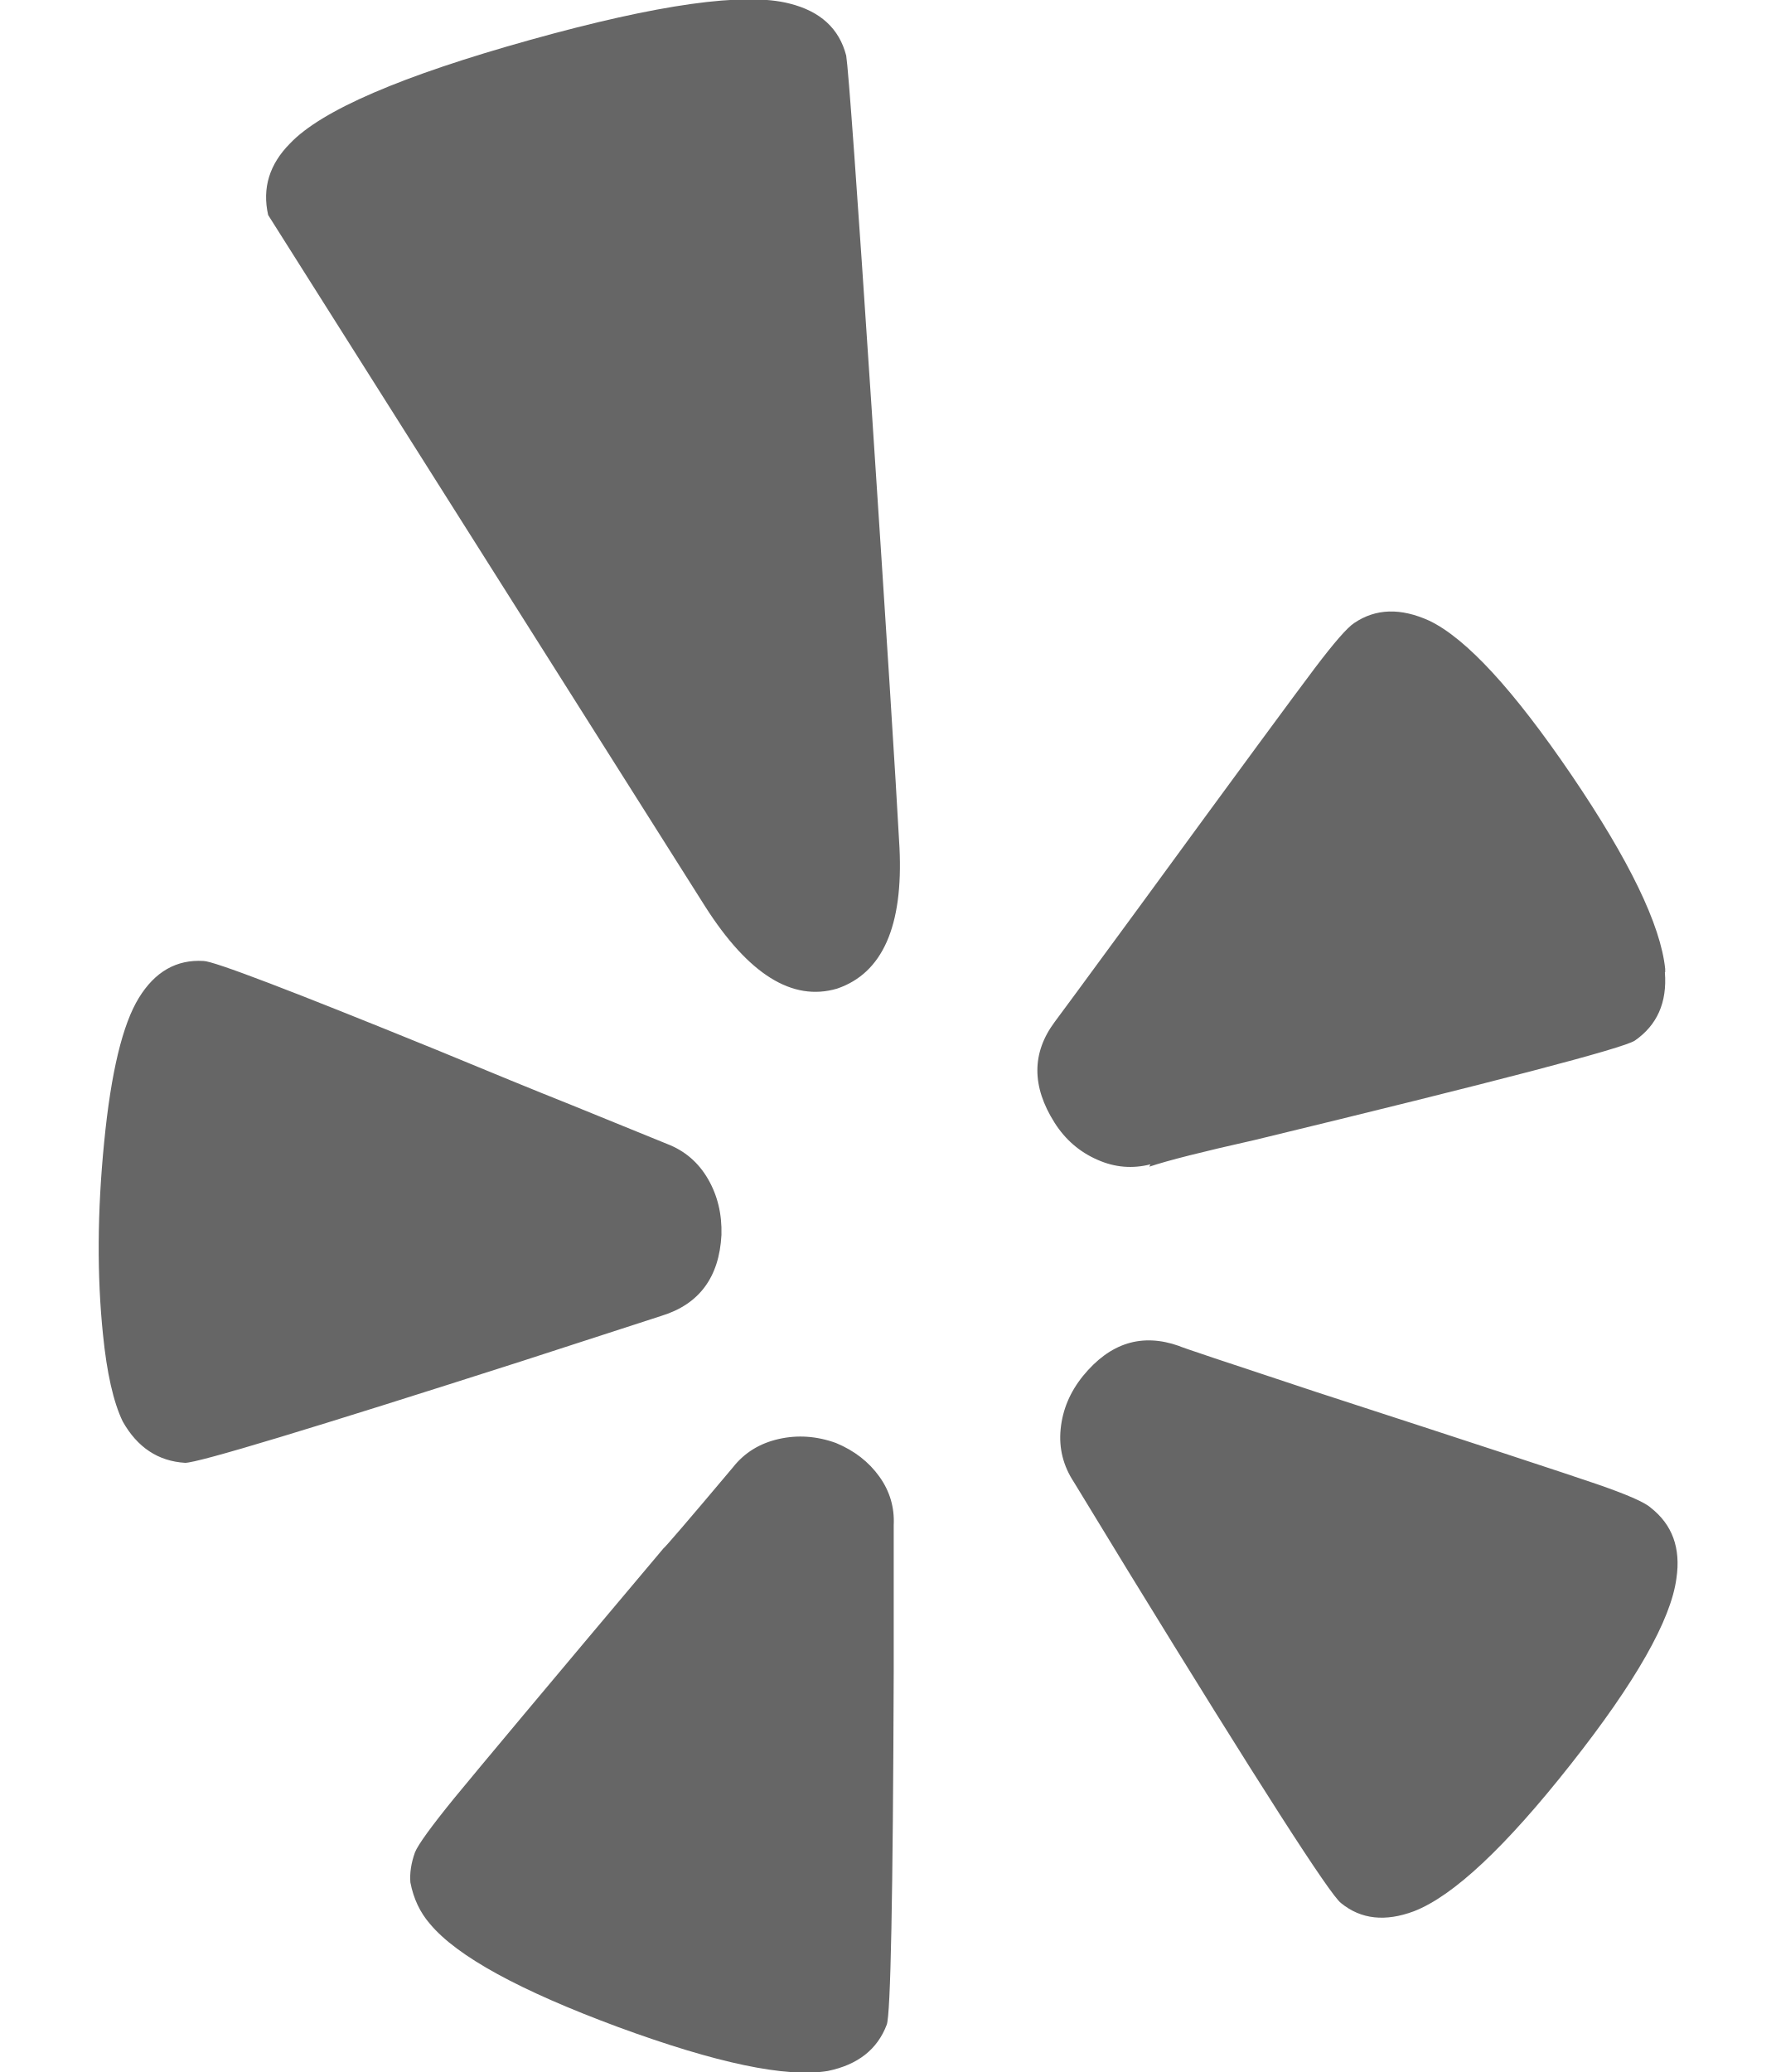
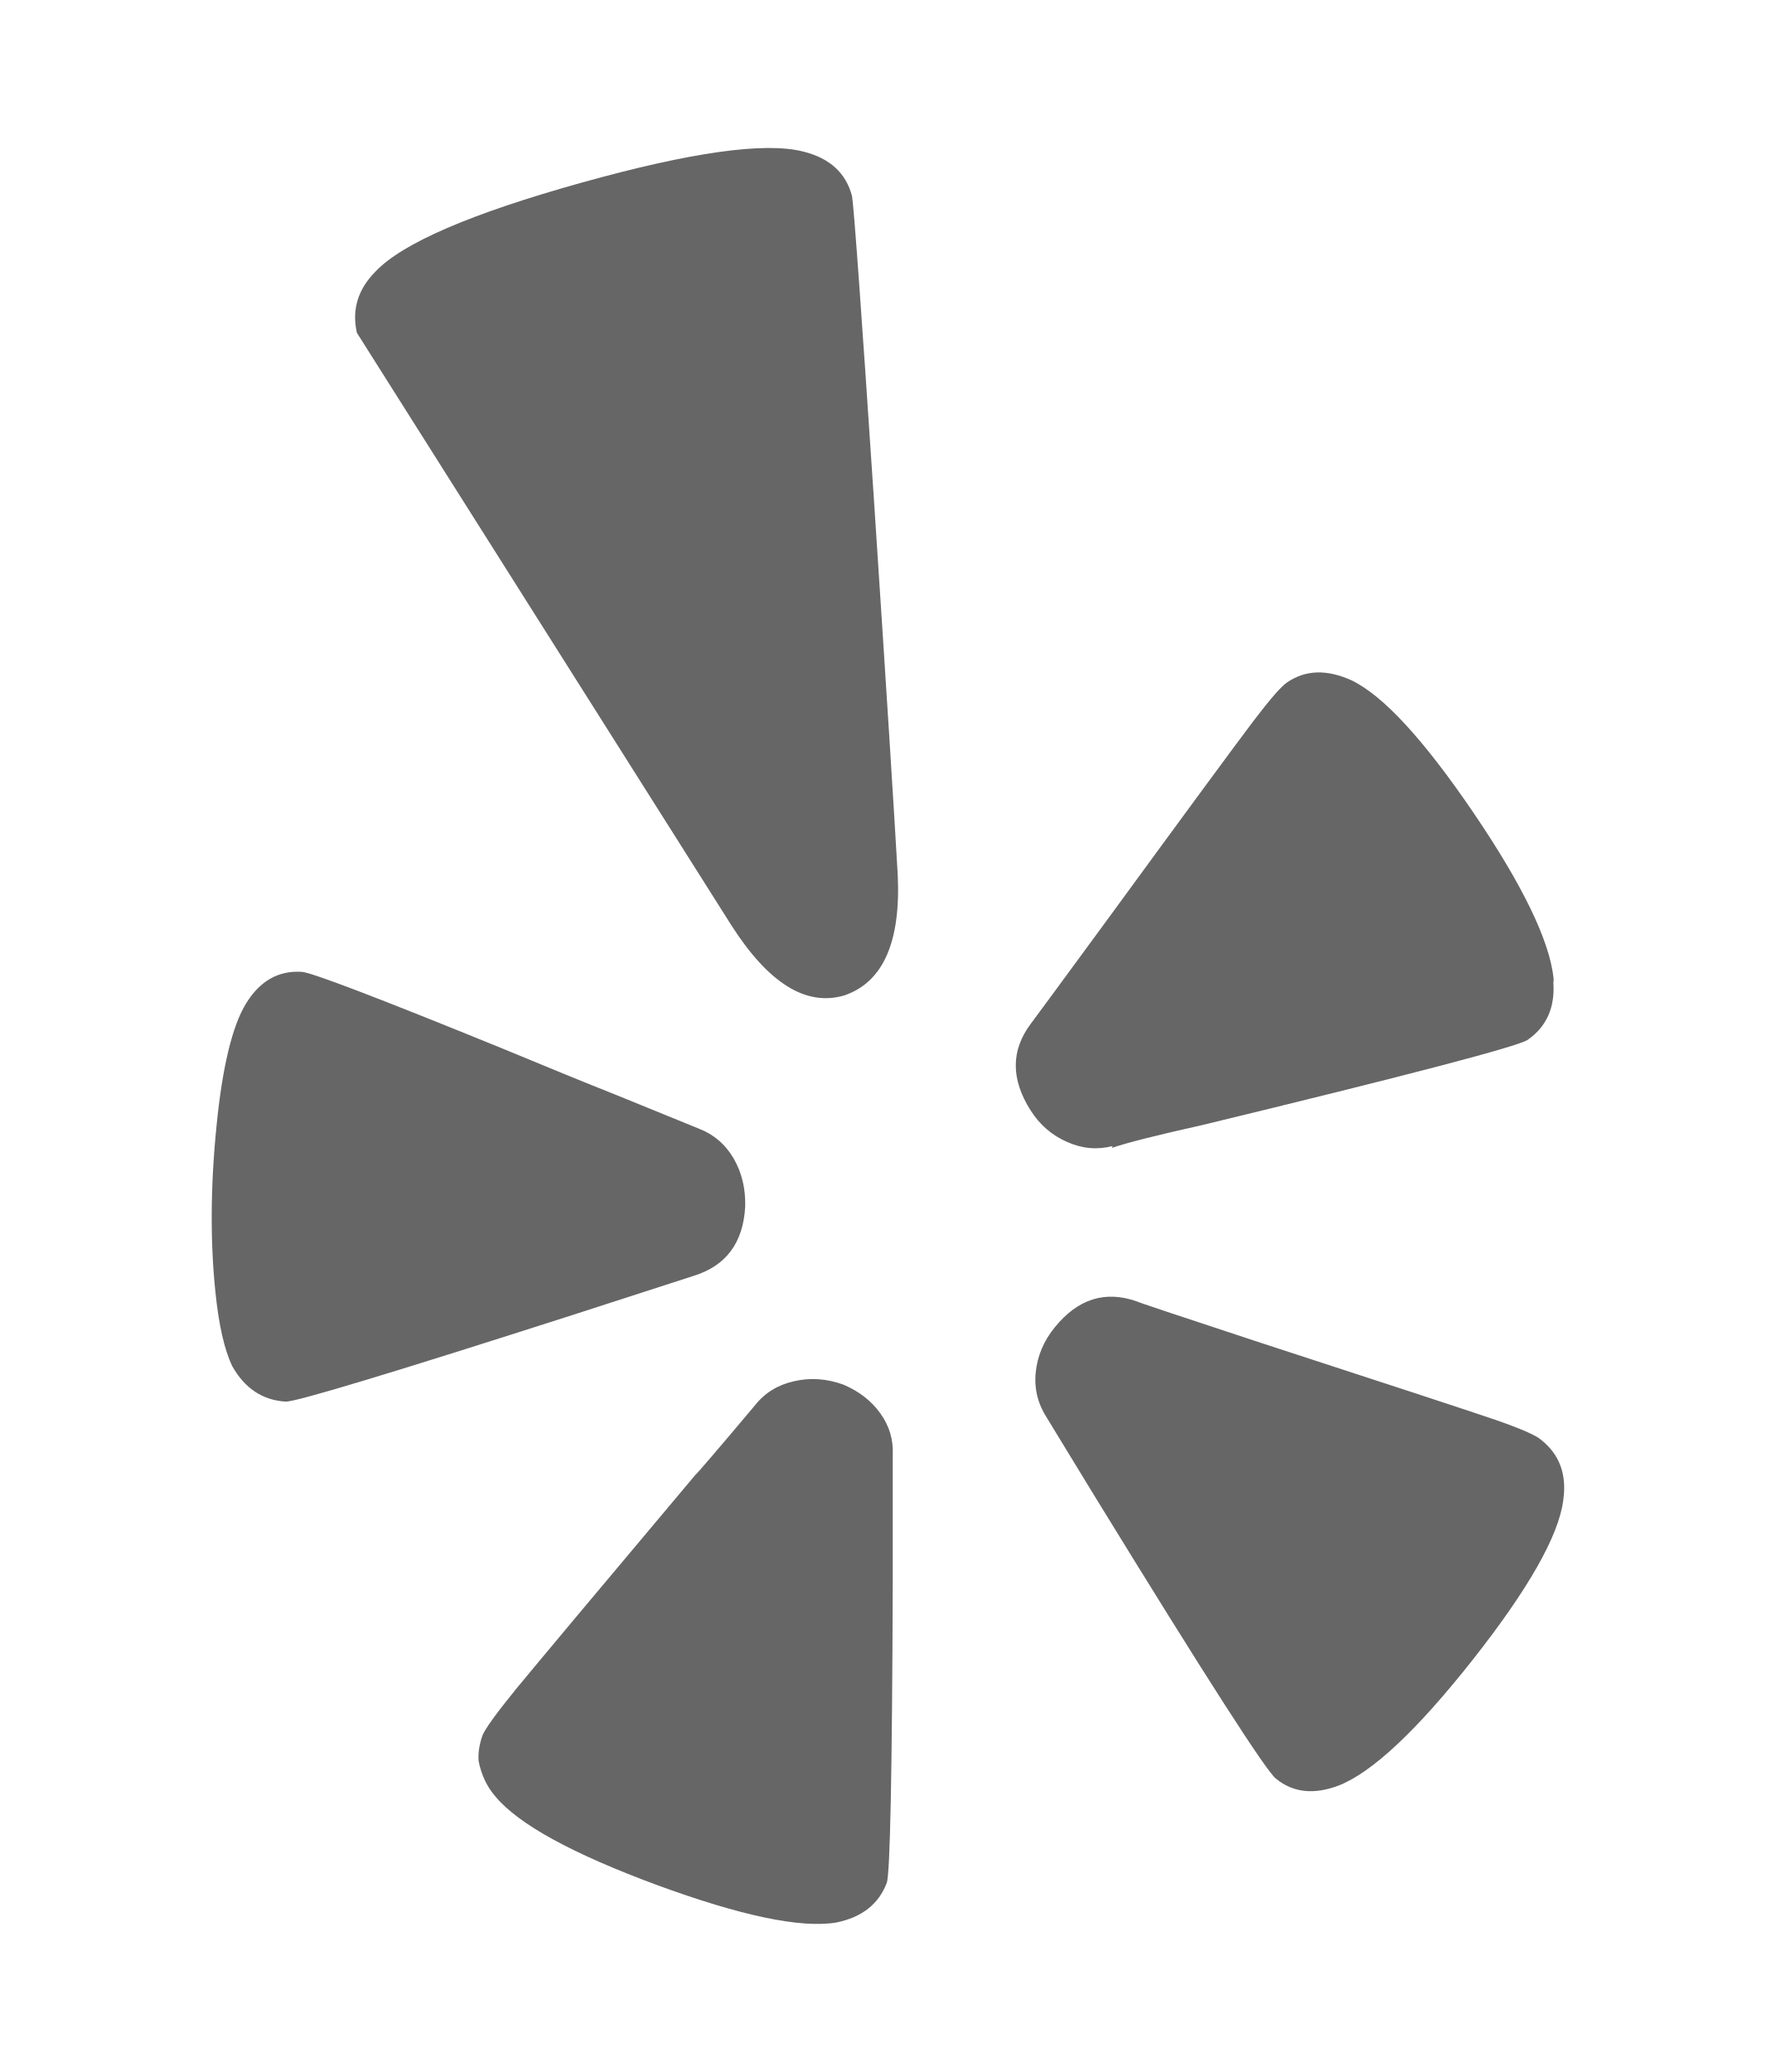
- <svg xmlns="http://www.w3.org/2000/svg" version="1.1" id="Layer_1" x="0px" y="0px" width="12px" height="14px" viewBox="0 0 12 14" enable-background="new 0 0 12 14" xml:space="preserve">
-   <path fill="#666666" d="M6.039,10.305v0.992c-0.005,1.521-0.021,2.314-0.047,2.383c-0.063,0.167-0.195,0.271-0.398,0.313  c-0.282,0.047-0.754-0.053-1.418-0.297C3.512,13.45,3.089,13.219,2.906,13c-0.068-0.078-0.112-0.172-0.133-0.281  c-0.005-0.063,0.005-0.13,0.031-0.203c0.021-0.052,0.109-0.174,0.266-0.367c0.157-0.191,0.628-0.755,1.414-1.688  c0.005,0,0.162-0.182,0.469-0.547c0.078-0.099,0.181-0.162,0.309-0.191C5.39,9.694,5.519,9.703,5.649,9.75  c0.125,0.052,0.222,0.128,0.293,0.227C6.013,10.076,6.045,10.186,6.039,10.305L6.039,10.305z M4.875,8.344  C4.86,8.631,4.724,8.813,4.469,8.891L3.532,9.195C2.1,9.654,1.34,9.884,1.251,9.884c-0.182-0.011-0.323-0.104-0.422-0.28  C0.766,9.473,0.722,9.277,0.696,9.018c-0.041-0.396-0.039-0.83,0.008-1.302C0.75,7.245,0.829,6.92,0.938,6.743  c0.109-0.178,0.255-0.261,0.437-0.25c0.068,0,0.594,0.201,1.578,0.602c0.365,0.151,0.664,0.274,0.898,0.367l0.656,0.267  c0.12,0.046,0.212,0.125,0.277,0.237C4.849,8.078,4.879,8.204,4.875,8.344L4.875,8.344z M11.328,10.664  c-0.037,0.281-0.275,0.701-0.715,1.258c-0.44,0.558-0.793,0.889-1.059,0.992c-0.193,0.072-0.357,0.055-0.492-0.055  c-0.073-0.053-0.553-0.8-1.438-2.242l-0.367-0.602c-0.072-0.109-0.103-0.229-0.09-0.359C7.18,9.525,7.23,9.406,7.318,9.297  c0.183-0.224,0.398-0.291,0.648-0.203C7.973,9.1,8.282,9.203,8.896,9.406c1.058,0.344,1.688,0.551,1.892,0.621  c0.203,0.07,0.325,0.123,0.366,0.16C11.301,10.302,11.358,10.461,11.328,10.664L11.328,10.664z M6.078,5.727  C6.104,6.258,5.963,6.576,5.656,6.68C5.354,6.769,5.057,6.583,4.765,6.125L1.812,1.453C1.771,1.271,1.82,1.11,1.96,0.969  C2.173,0.745,2.714,0.512,3.581,0.27s1.452-0.324,1.754-0.246c0.208,0.052,0.336,0.169,0.383,0.352  C5.733,0.47,5.791,1.266,5.89,2.763C5.989,4.26,6.052,5.249,6.078,5.727L6.078,5.727z M11.25,6.57  c0.016,0.204-0.053,0.357-0.203,0.461c-0.078,0.052-0.935,0.276-2.57,0.672c-0.348,0.078-0.586,0.138-0.711,0.18l0.008-0.016  C7.654,7.898,7.534,7.889,7.415,7.836c-0.119-0.052-0.216-0.135-0.289-0.25c-0.155-0.245-0.155-0.471,0-0.68  c0.005-0.005,0.2-0.271,0.586-0.797c0.651-0.891,1.042-1.422,1.172-1.594C9.014,4.343,9.103,4.241,9.15,4.21  c0.146-0.099,0.314-0.104,0.508-0.016c0.25,0.12,0.57,0.468,0.961,1.043c0.391,0.576,0.602,1.012,0.633,1.309v0.023L11.25,6.57z" />
+ <svg xmlns="http://www.w3.org/2000/svg" version="1.1" id="Layer_1" x="0px" y="0px" width="24px" height="28px" viewBox="0 0 24 28" enable-background="new 0 0 24 28" xml:space="preserve">
+   <path fill="#666666" d="M12.065,19.662v1.699c-0.008,2.605-0.036,3.964-0.081,4.083c-0.108,0.286-0.334,0.465-0.682,0.536  c-0.483,0.08-1.292-0.091-2.43-0.509c-1.137-0.421-1.862-0.817-2.175-1.192c-0.117-0.134-0.192-0.295-0.229-0.481  c-0.008-0.108,0.009-0.223,0.053-0.348c0.037-0.09,0.188-0.299,0.456-0.629c0.27-0.327,1.077-1.293,2.422-2.892  c0.009,0,0.278-0.313,0.804-0.938c0.134-0.17,0.31-0.277,0.529-0.326c0.22-0.051,0.44-0.035,0.663,0.045  c0.214,0.09,0.381,0.22,0.502,0.389C12.02,19.27,12.075,19.459,12.065,19.662L12.065,19.662z M10.071,16.303  c-0.026,0.491-0.259,0.803-0.696,0.938L7.77,17.76c-2.453,0.787-3.756,1.181-3.908,1.181c-0.313-0.019-0.554-0.179-0.723-0.479  c-0.108-0.225-0.183-0.561-0.228-1.004c-0.07-0.678-0.067-1.422,0.014-2.23c0.079-0.807,0.214-1.364,0.4-1.667  c0.187-0.305,0.437-0.447,0.749-0.428c0.116,0,1.017,0.344,2.704,1.031c0.625,0.259,1.138,0.47,1.538,0.628l1.124,0.458  c0.206,0.079,0.363,0.214,0.475,0.405C10.026,15.848,10.077,16.063,10.071,16.303L10.071,16.303z M21.126,20.277  c-0.063,0.48-0.472,1.2-1.225,2.155c-0.755,0.956-1.359,1.522-1.815,1.699c-0.33,0.123-0.61,0.095-0.842-0.095  c-0.125-0.09-0.948-1.37-2.464-3.84l-0.629-1.031c-0.123-0.188-0.176-0.393-0.154-0.616c0.022-0.224,0.108-0.429,0.259-0.614  c0.313-0.385,0.682-0.499,1.109-0.348c0.014,0.01,0.543,0.187,1.594,0.533c1.813,0.59,2.893,0.945,3.242,1.064  c0.348,0.121,0.557,0.211,0.627,0.274C21.079,19.657,21.177,19.93,21.126,20.277L21.126,20.277z M12.132,11.819  c0.044,0.909-0.197,1.455-0.723,1.633c-0.518,0.152-1.026-0.167-1.527-0.951L4.823,4.497c-0.07-0.312,0.013-0.588,0.253-0.829  C5.441,3.284,6.368,2.885,7.854,2.47c1.485-0.415,2.488-0.555,3.005-0.421c0.356,0.089,0.575,0.29,0.656,0.603  c0.026,0.162,0.125,1.525,0.295,4.09C11.979,9.307,12.086,11,12.132,11.819L12.132,11.819z M20.992,13.263  c0.027,0.35-0.091,0.612-0.348,0.79c-0.134,0.089-1.602,0.474-4.402,1.152c-0.598,0.133-1.004,0.235-1.219,0.308l0.014-0.026  c-0.205,0.053-0.41,0.037-0.615-0.055c-0.203-0.088-0.369-0.23-0.495-0.428c-0.266-0.42-0.266-0.807,0-1.165  c0.009-0.009,0.343-0.464,1.004-1.365c1.116-1.527,1.785-2.436,2.008-2.73c0.224-0.295,0.376-0.469,0.456-0.523  c0.25-0.17,0.537-0.178,0.871-0.027c0.428,0.206,0.976,0.802,1.646,1.787c0.67,0.987,1.031,1.734,1.084,2.243v0.039L20.992,13.263z" />
</svg>
